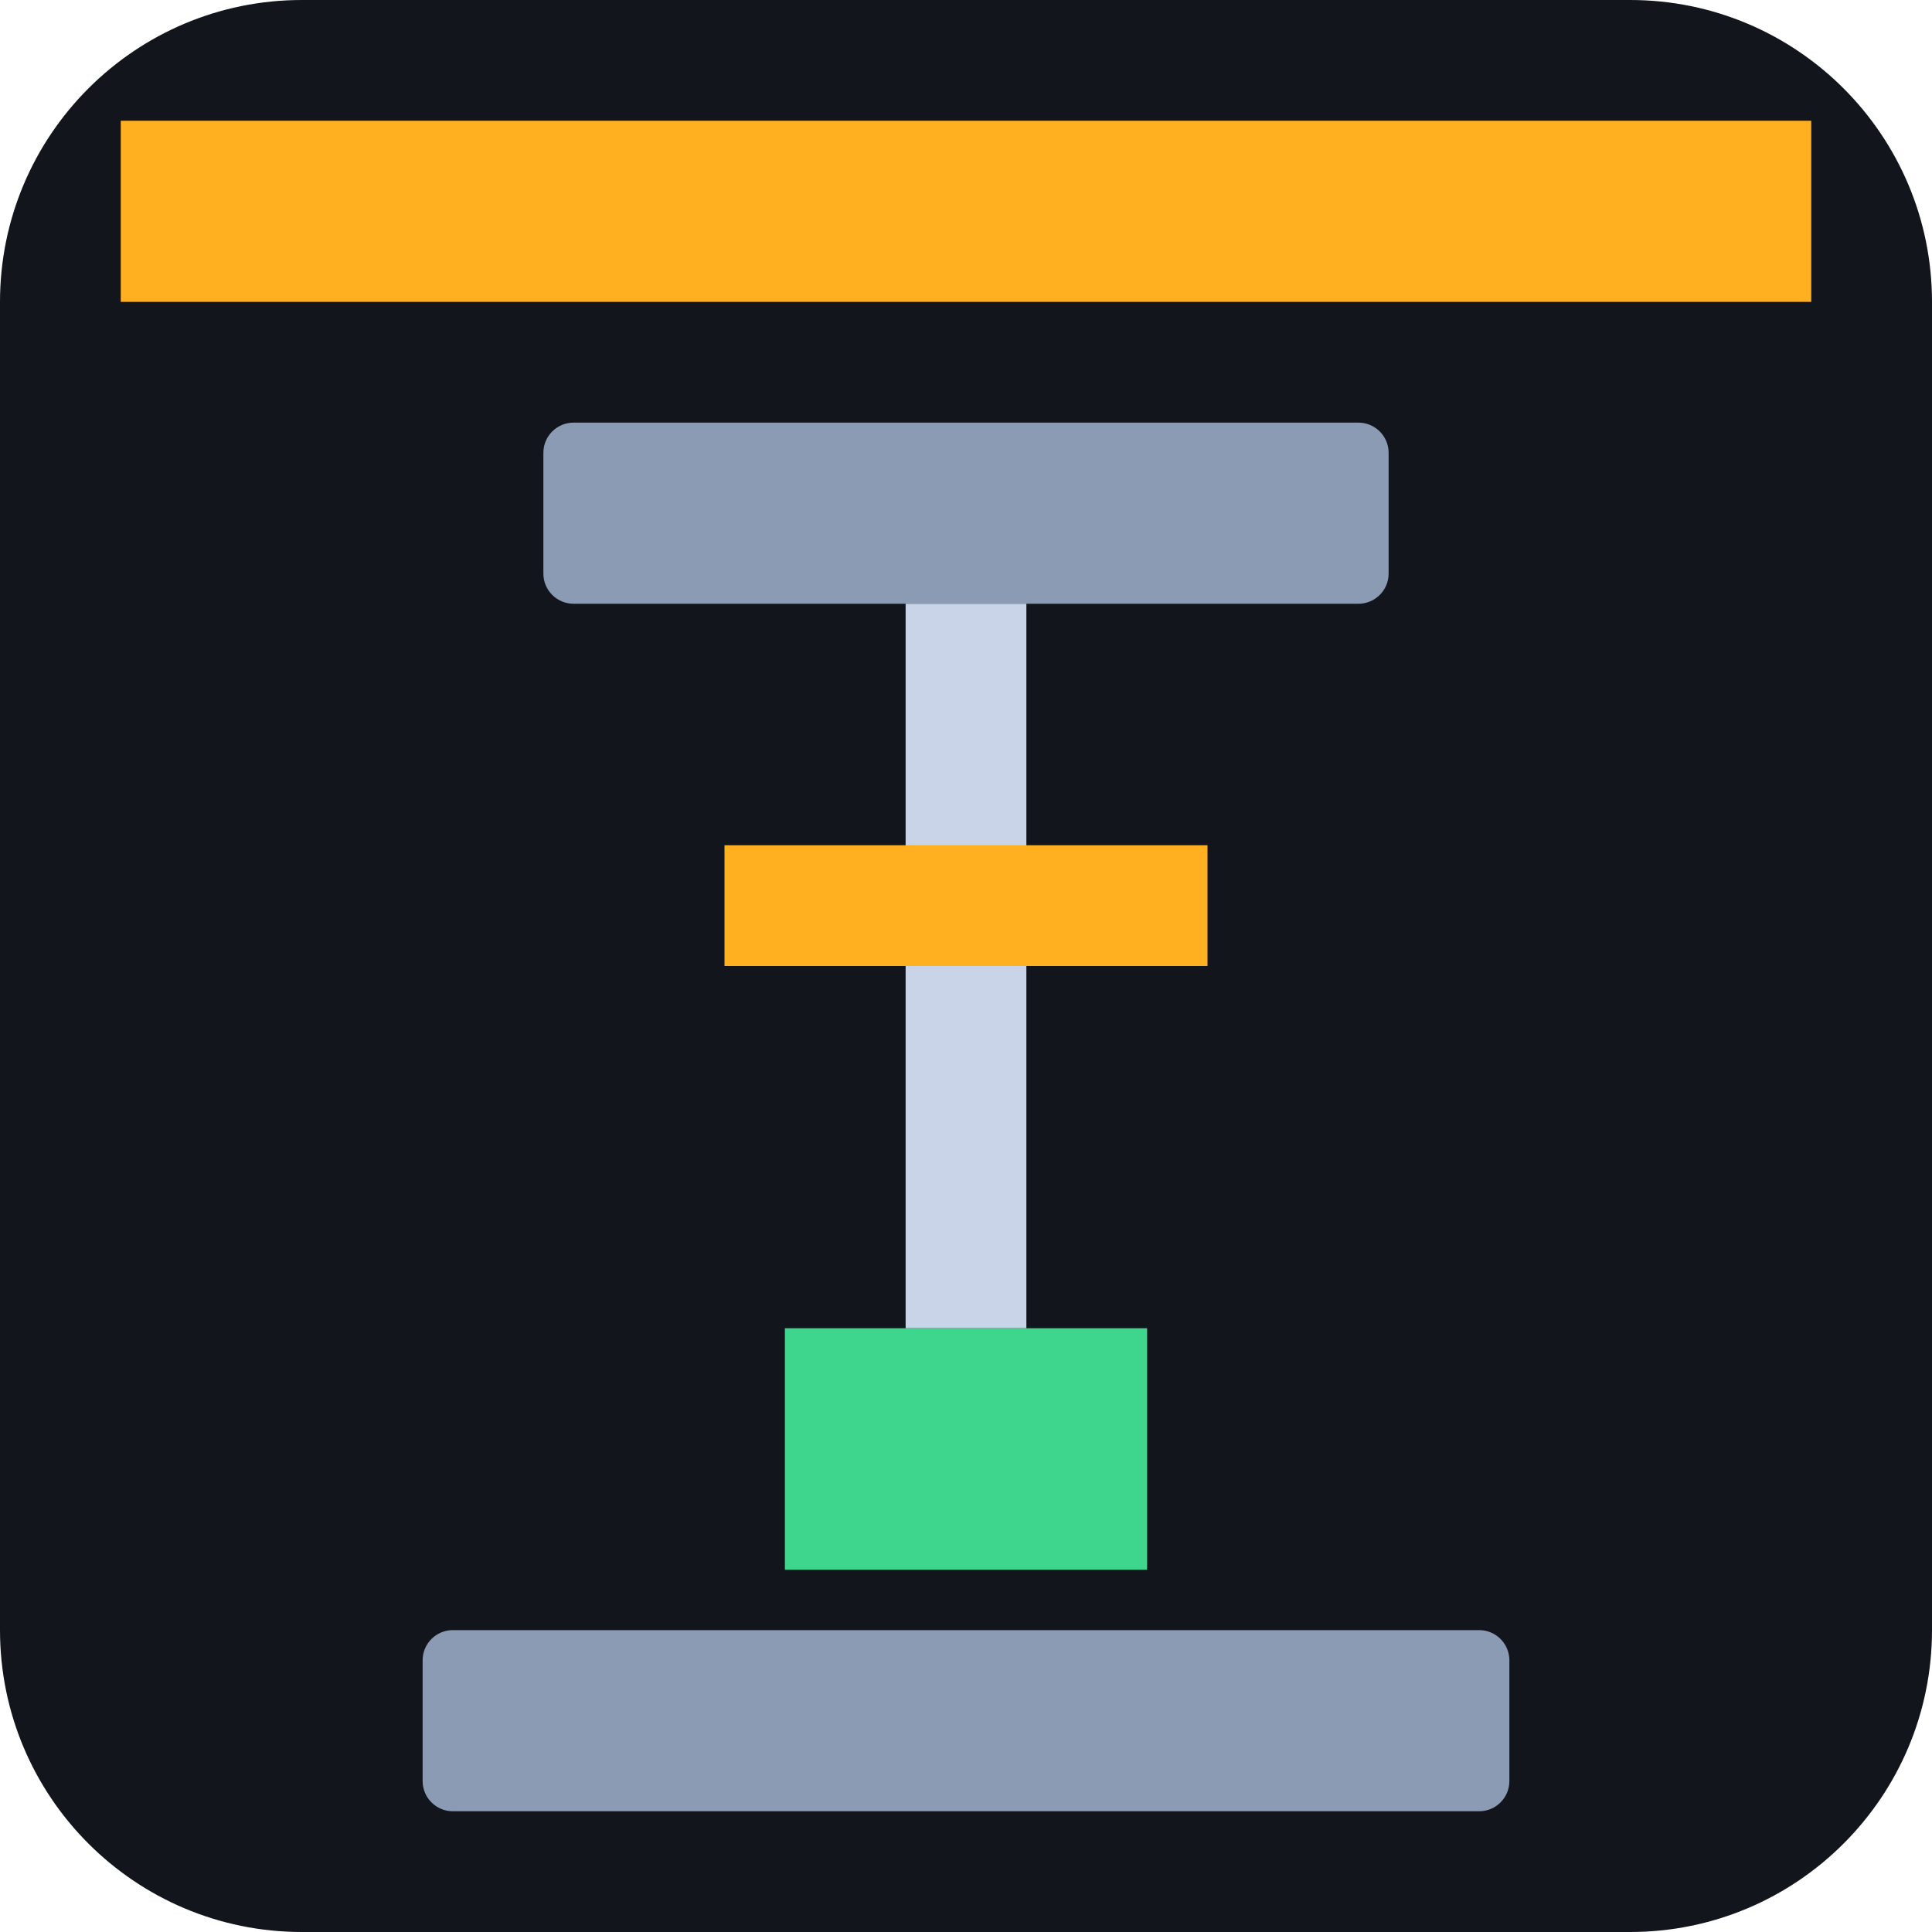
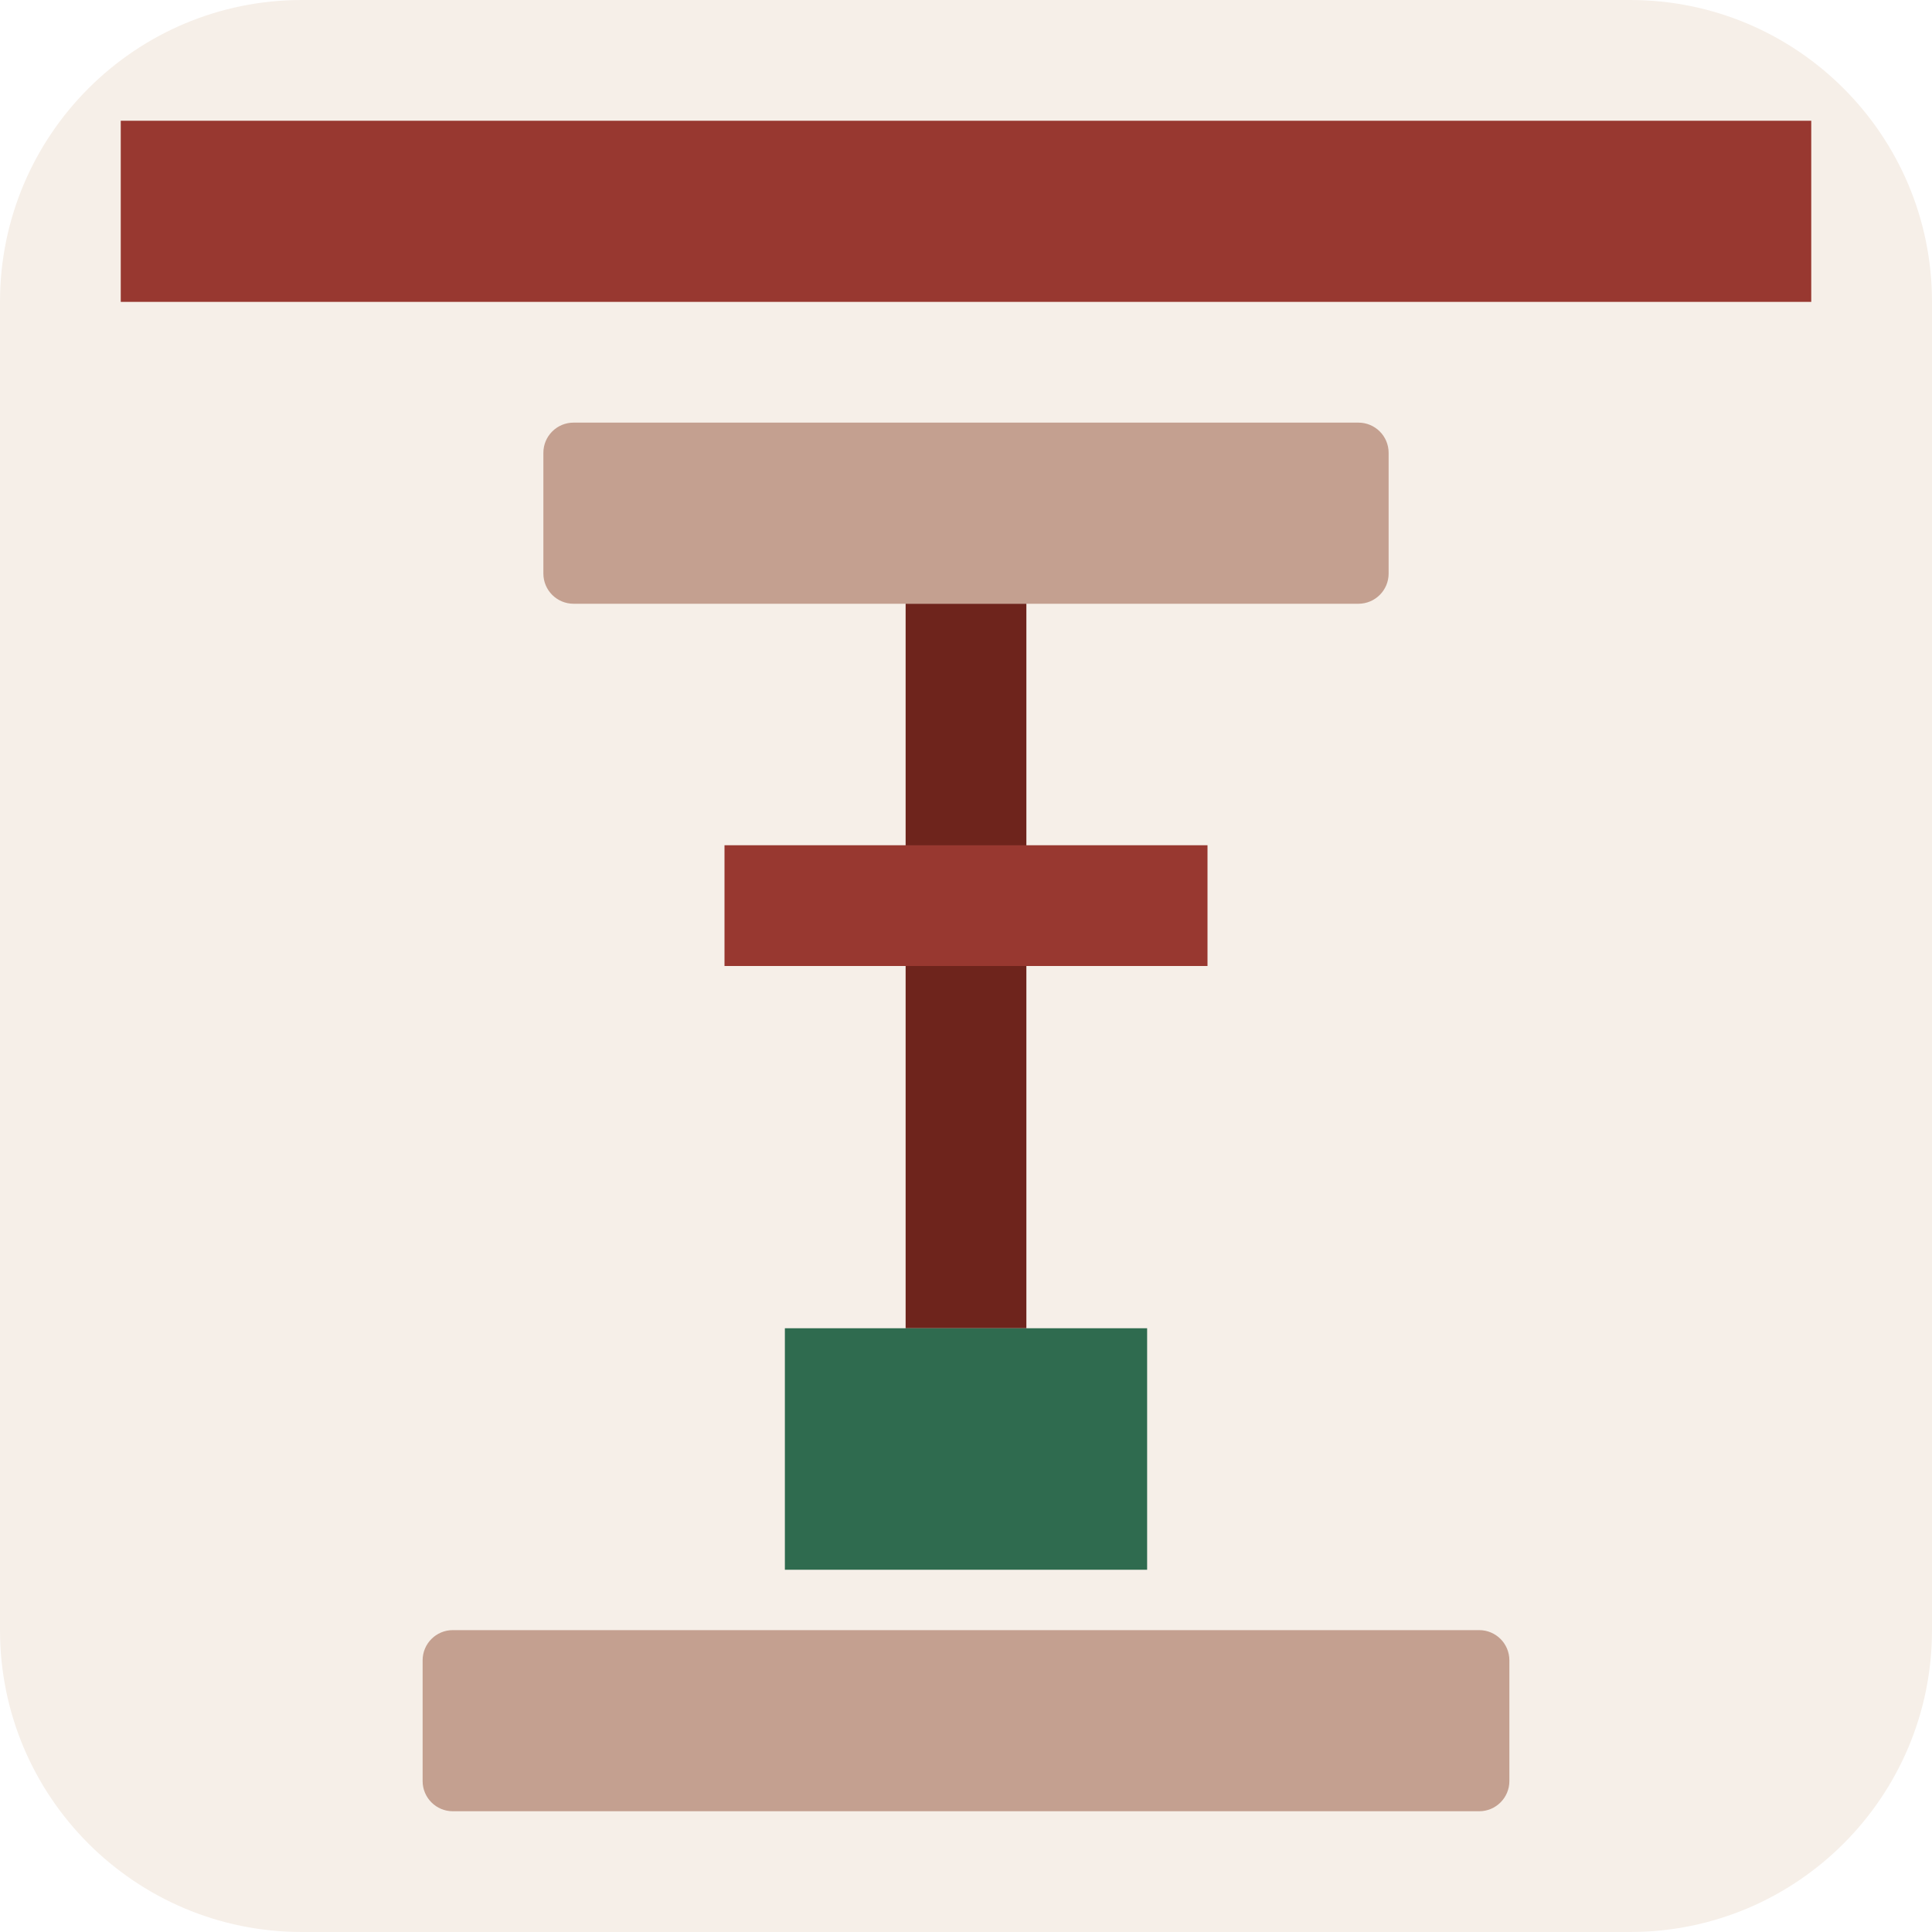
<svg xmlns="http://www.w3.org/2000/svg" viewBox="0 0 64 64">
-   <rect width="64" height="64" rx="10" fill="#12151c" />
-   <rect x="4" y="4" width="56" height="6" fill="#ffb020" />
-   <rect x="18" y="14" width="28" height="6" rx="1" fill="#8b9bb4" />
-   <rect x="30" y="20" width="4" height="24" fill="#c9d4e8" />
-   <rect x="24" y="28" width="16" height="4" fill="#ffb020" />
-   <rect x="26" y="44" width="12" height="8" fill="#3dd68c" />
-   <rect x="14" y="54" width="36" height="6" rx="1" fill="#8b9bb4" />
+   <rect width="64" height="64" rx="10" fill="#f6efe8" />
+   <rect x="4" y="4" width="56" height="6" fill="#983830" />
+   <rect x="18" y="14" width="28" height="6" rx="1" fill="#c4a090" />
+   <rect x="30" y="20" width="4" height="24" fill="#6e241c" />
+   <rect x="24" y="28" width="16" height="4" fill="#983830" />
+   <rect x="26" y="44" width="12" height="8" fill="#2f6b4f" />
+   <rect x="14" y="54" width="36" height="6" rx="1" fill="#c4a090" />
</svg>
